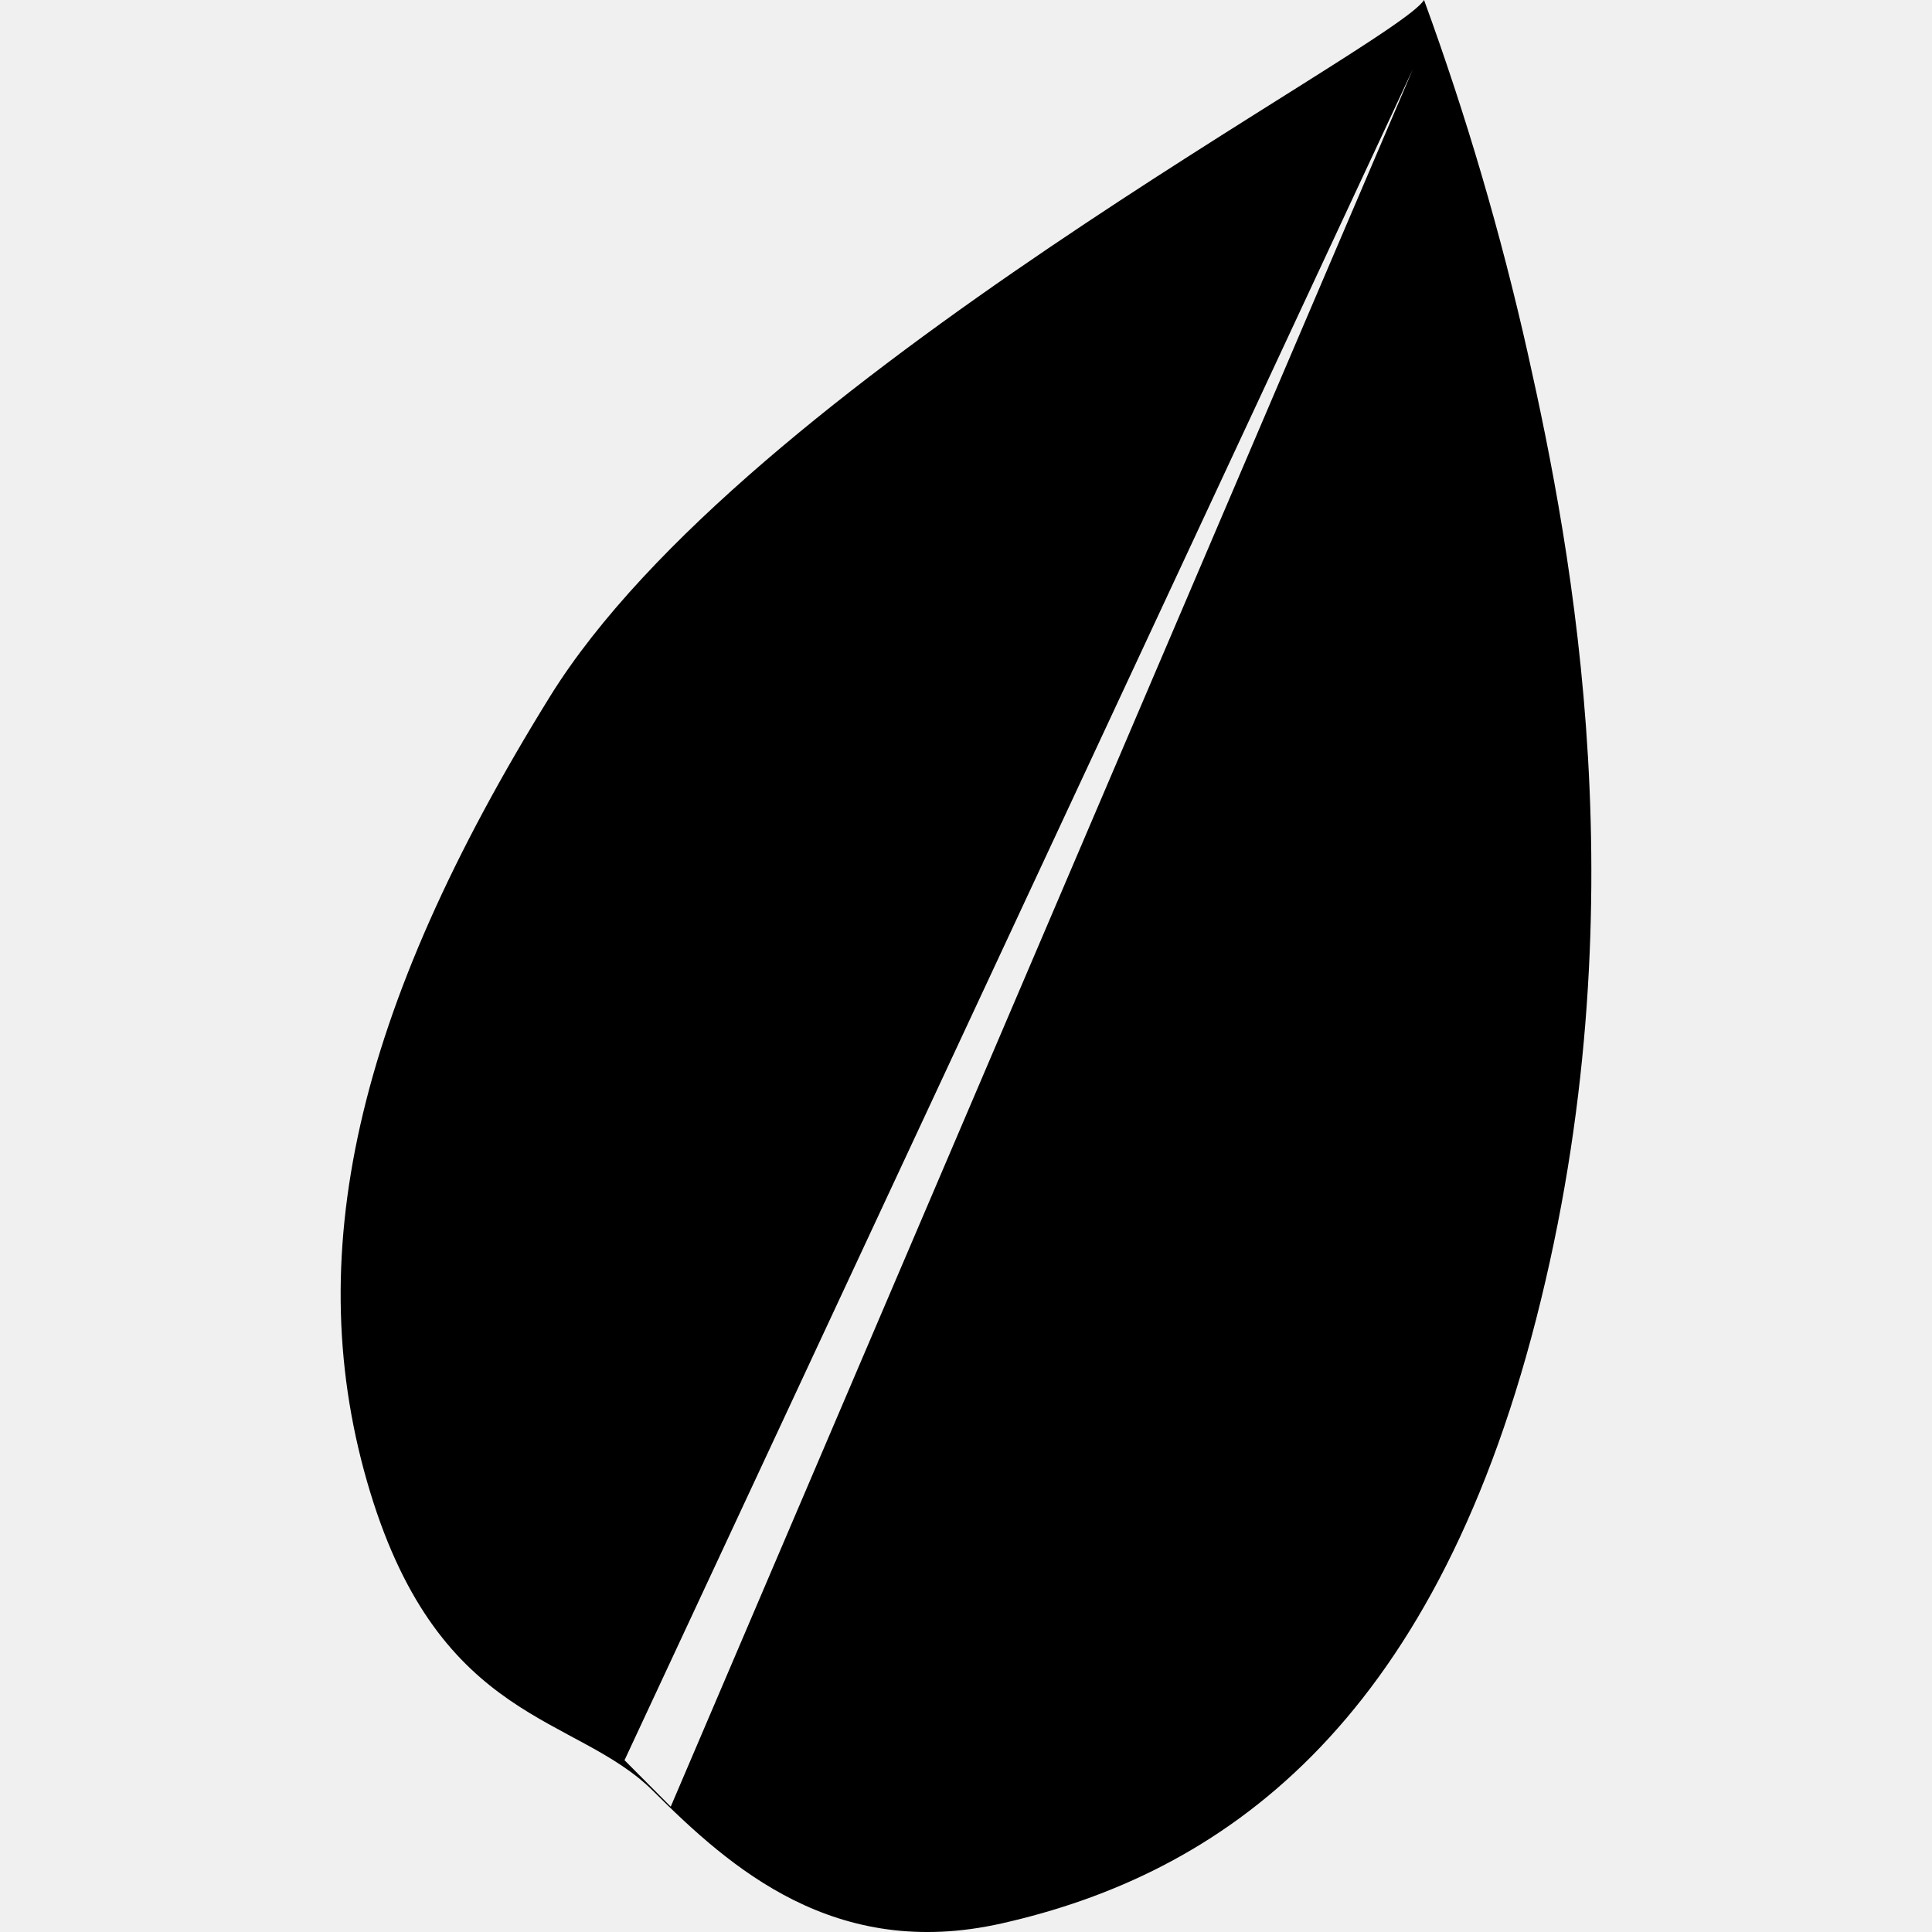
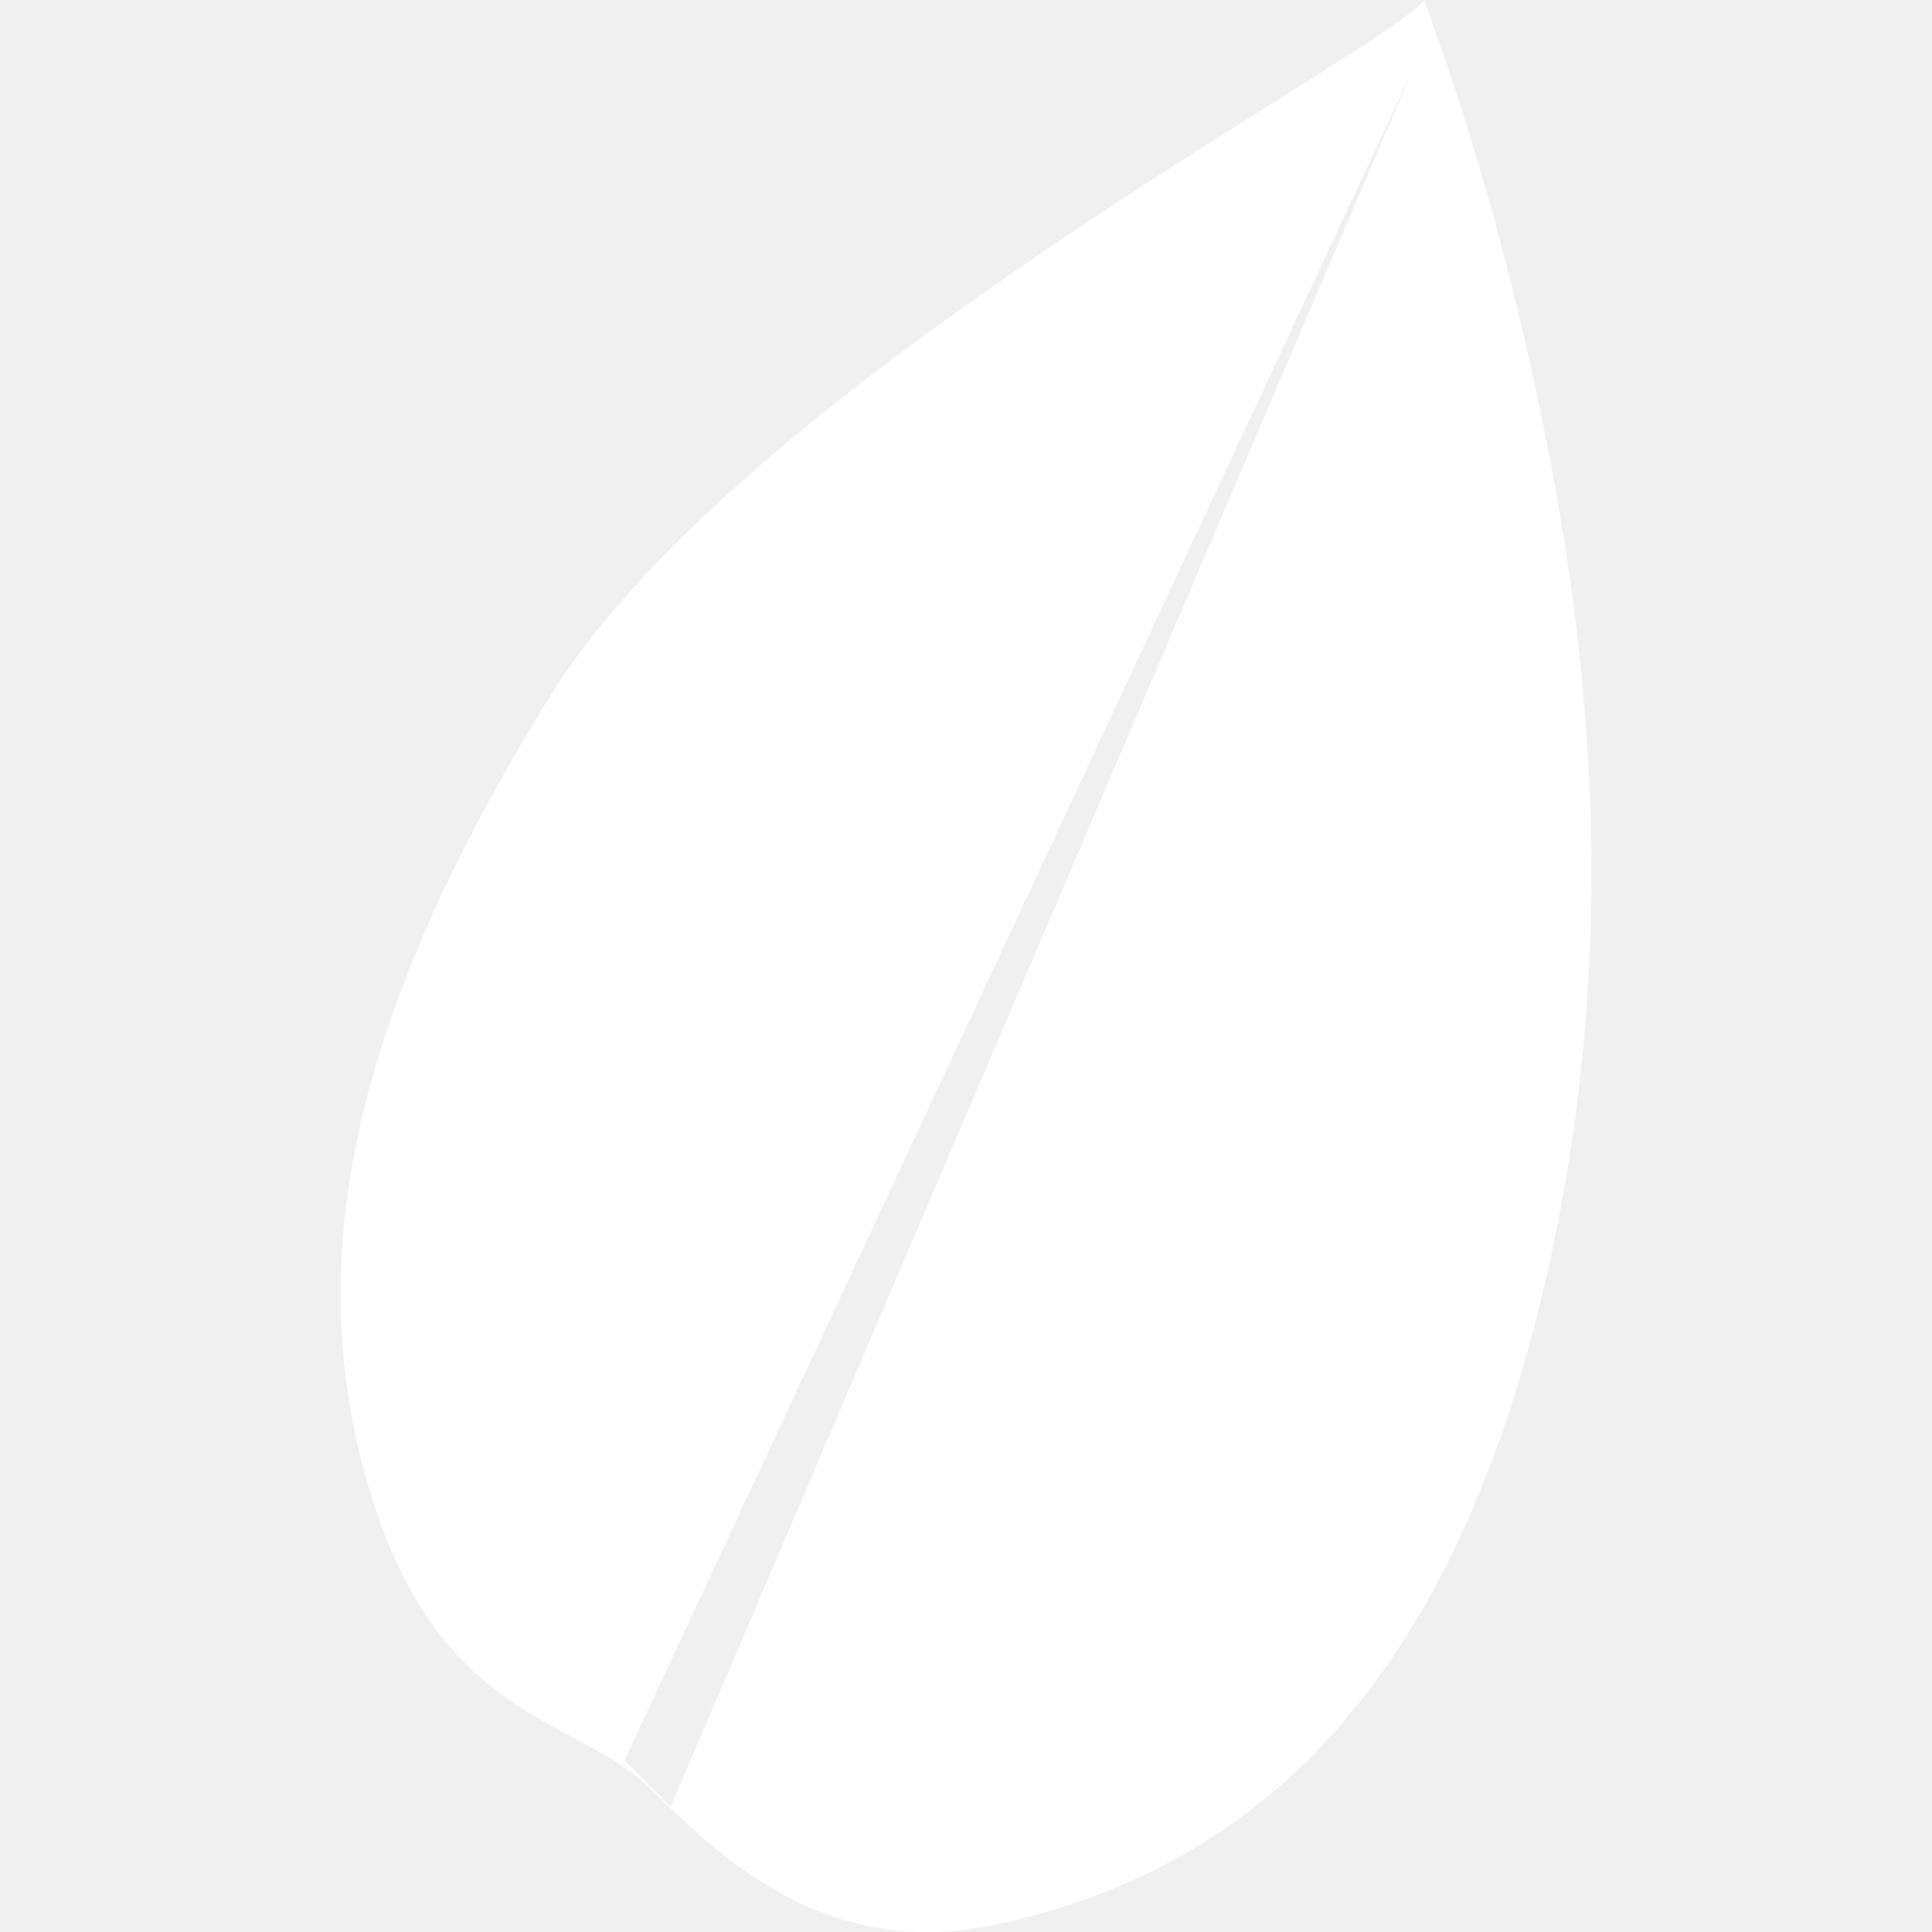
<svg xmlns="http://www.w3.org/2000/svg" role="img" viewBox="0 0 24 24">
-   <path d="M17.69 0c-.355.574-8.432 4.74-10.856 8.649-2.424 3.91-3.116 6.988-2.237 9.882.879 2.893 2.559 2.763 3.516 3.717.958.954 2.257 2.113 4.332 1.645 2.717-.613 5.335-2.426 6.638-7.508 1.302-5.082.448-9.533-.103-11.99A35.395 35.395 0 0 0 17.69 0zm-.138.858l-9.22 21.585-.574-.577Z" />
+   <path fill="#fff" d="M17.69 0c-.355.574-8.432 4.74-10.856 8.649-2.424 3.91-3.116 6.988-2.237 9.882.879 2.893 2.559 2.763 3.516 3.717.958.954 2.257 2.113 4.332 1.645 2.717-.613 5.335-2.426 6.638-7.508 1.302-5.082.448-9.533-.103-11.99A35.395 35.395 0 0 0 17.69 0zm-.138.858l-9.22 21.585-.574-.577Z" />
</svg>
